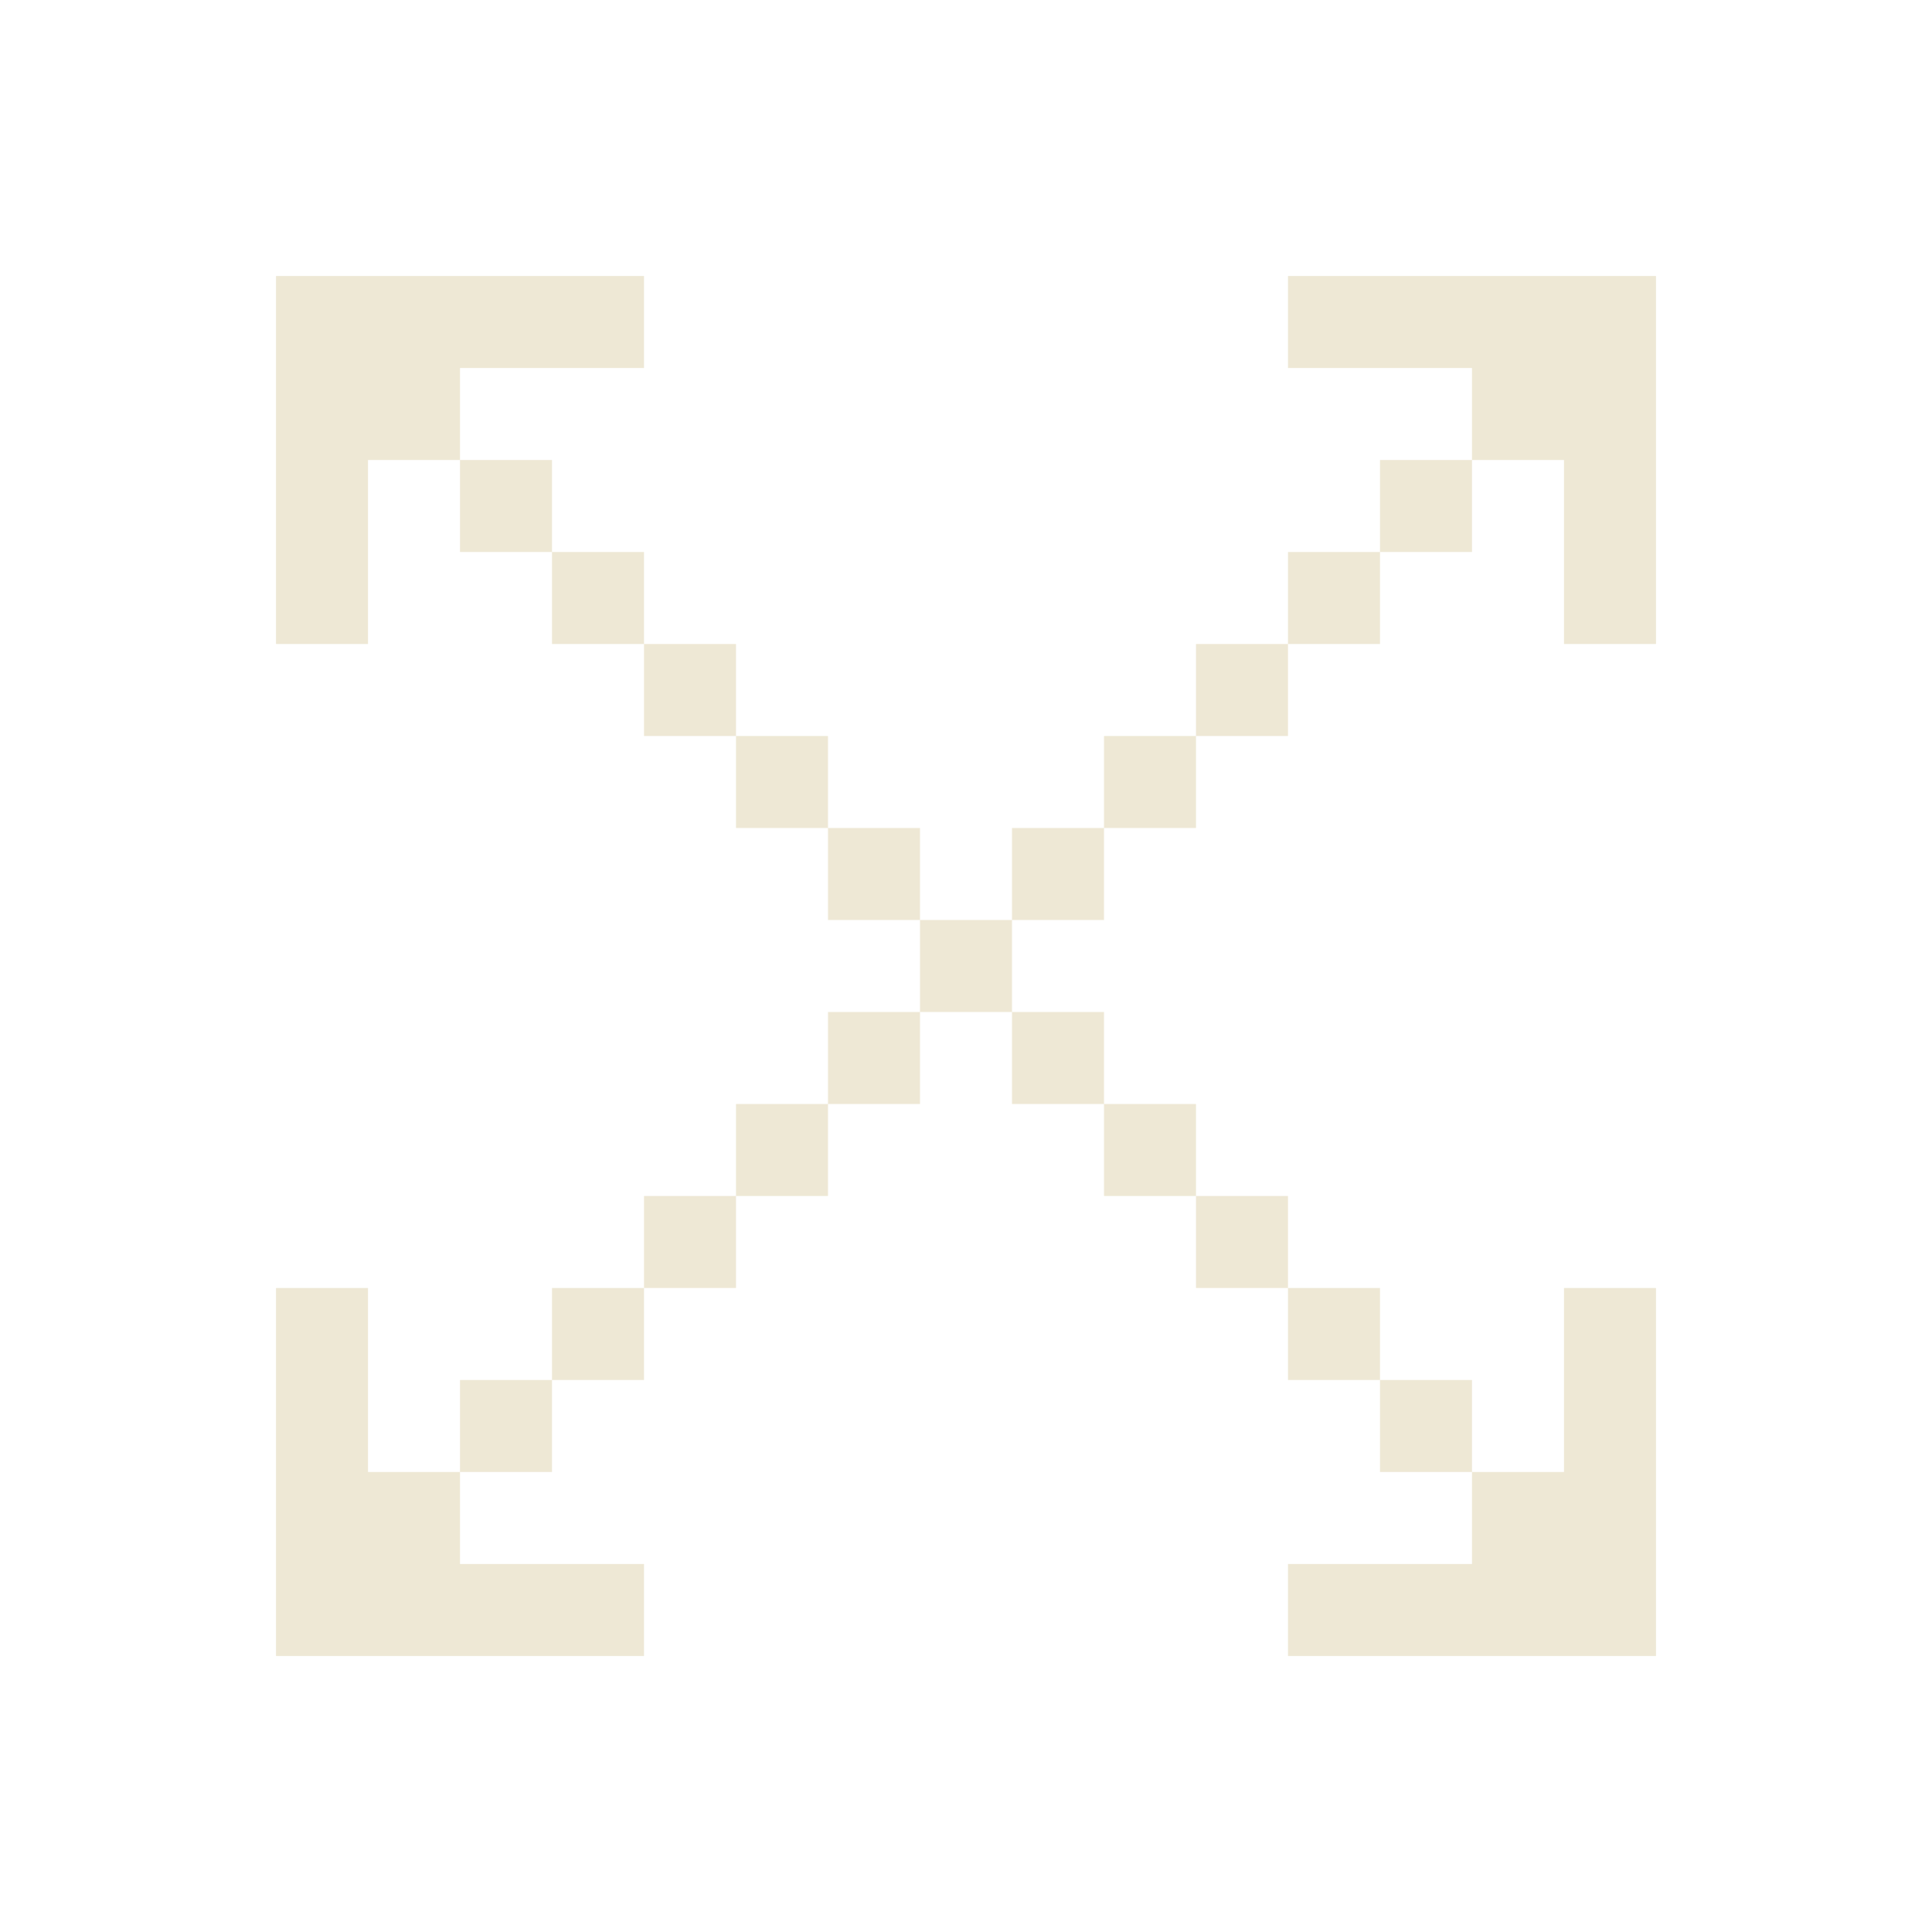
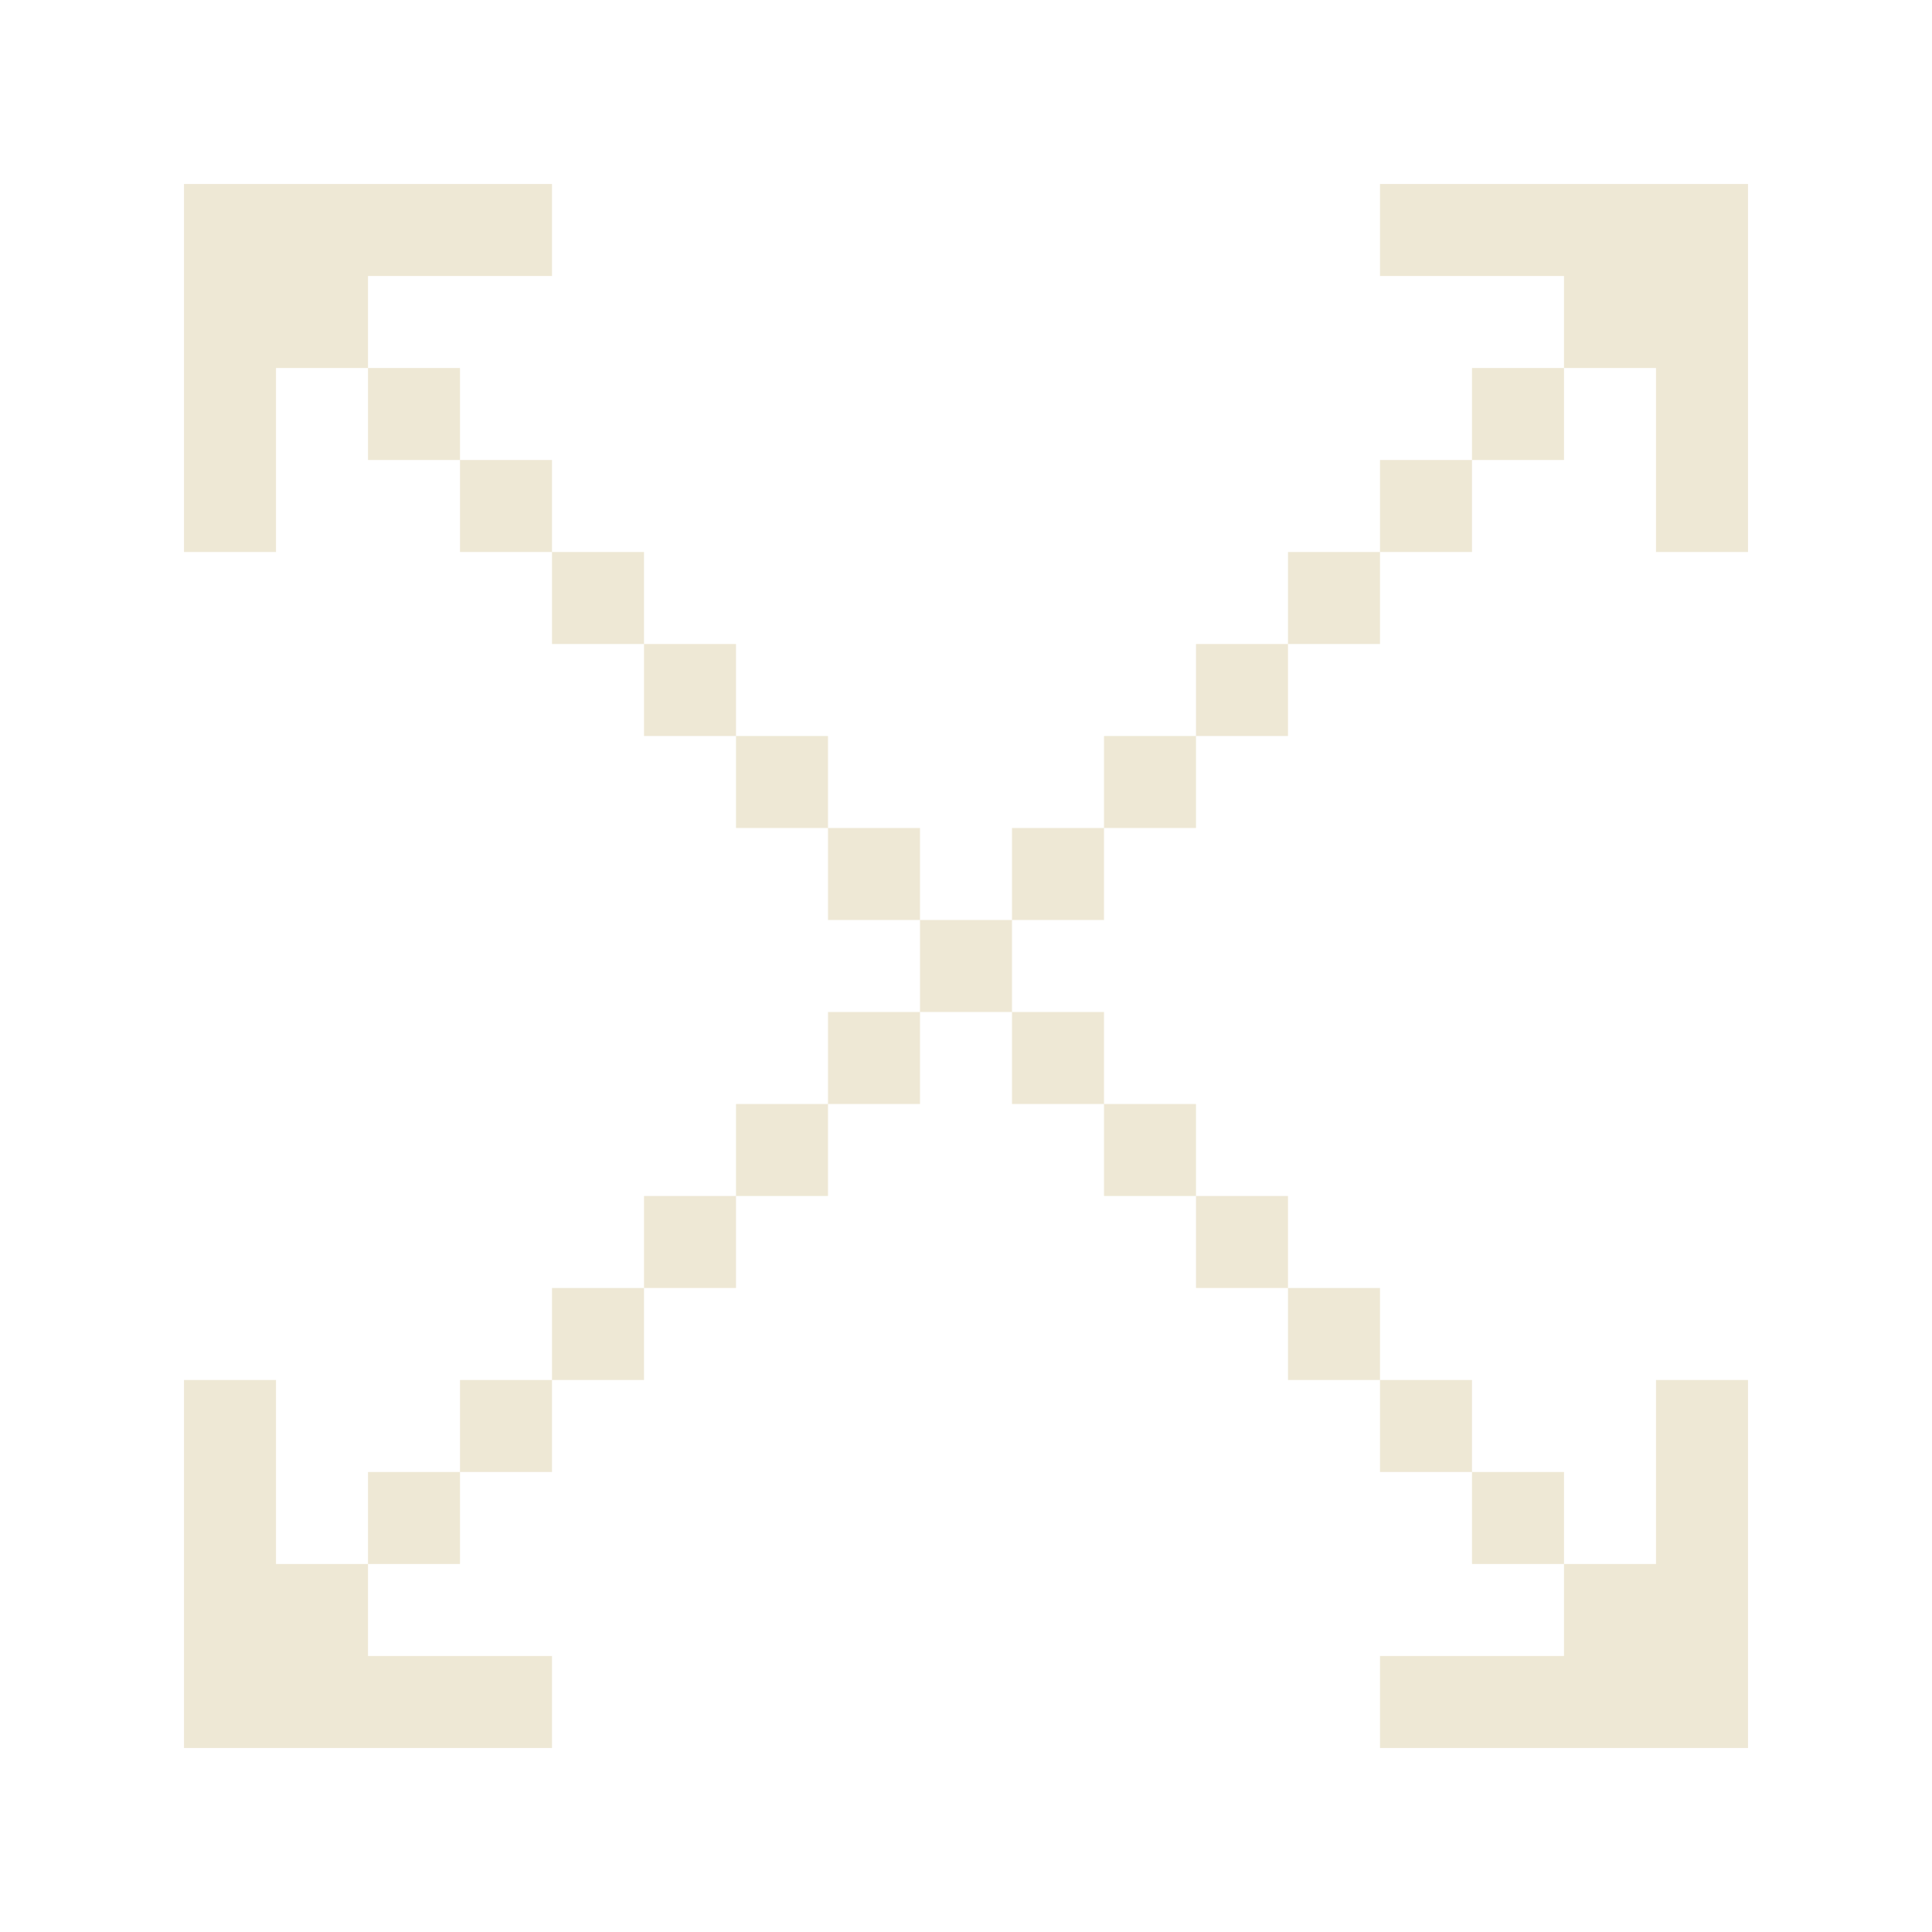
- <svg xmlns="http://www.w3.org/2000/svg" version="1.1" id="svg2" viewBox="0 0 21 21" height="21" width="21">
+ <svg xmlns="http://www.w3.org/2000/svg" width="21" height="21" viewBox="0 0 21 21" id="svg2" version="1.1">
  <defs id="defs4" />
-   <g transform="translate(0,-1031.362)" id="layer1">
-     <path id="path26355" transform="translate(0,1031.362)" d="M 3,3 3,7 4,7 4,5 5,5 5,4 7,4 7,3 Z M 5,5 5,6 6,6 6,5 Z M 6,6 6,7 7,7 7,6 Z M 7,7 7,8 8,8 8,7 Z M 8,8 8,9 9,9 9,8 Z m 1,1 0,1 1,0 0,-1 z m 1,1 0,1 1,0 0,-1 z m 1,0 1,0 0,-1 -1,0 z m 1,-1 1,0 0,-1 -1,0 z m 1,-1 1,0 0,-1 -1,0 z m 1,-1 1,0 0,-1 -1,0 z m 1,-1 1,0 0,-1 -1,0 z m 1,-1 1,0 0,2 1,0 0,-4 -4,0 0,1 2,0 z m -5,6 0,1 1,0 0,-1 z m 1,1 0,1 1,0 0,-1 z m 1,1 0,1 1,0 0,-1 z m 1,1 0,1 1,0 0,-1 z m 1,1 0,1 1,0 0,-1 z m 1,1 0,1 -2,0 0,1 4,0 0,-4 -1,0 0,2 z m -6,-5 -1,0 0,1 1,0 z m -1,1 -1,0 0,1 1,0 z m -1,1 -1,0 0,1 1,0 z m -1,1 -1,0 0,1 1,0 z m -1,1 -1,0 0,1 1,0 z m -1,1 -1,0 0,-2 -1,0 0,4 4,0 0,-1 -2,0 z" style="color:#000000;clip-rule:nonzero;display:inline;overflow:visible;visibility:visible;opacity:1;isolation:auto;mix-blend-mode:normal;color-interpolation:sRGB;color-interpolation-filters:linearRGB;solid-color:#000000;solid-opacity:1;fill:#eee8d5;fill-opacity:1;fill-rule:evenodd;stroke:none;stroke-width:0.354;stroke-linecap:butt;stroke-linejoin:round;stroke-miterlimit:4;stroke-dasharray:none;stroke-dashoffset:0;stroke-opacity:1;marker:none;color-rendering:auto;image-rendering:auto;shape-rendering:auto;text-rendering:auto;enable-background:accumulate" />
-   </g>
+   <path style="color:#000000;clip-rule:nonzero;display:inline;overflow:visible;visibility:visible;opacity:1;isolation:auto;mix-blend-mode:normal;color-interpolation:sRGB;color-interpolation-filters:linearRGB;solid-color:#000000;solid-opacity:1;fill:#eee8d5;fill-opacity:1;fill-rule:evenodd;stroke:none;stroke-width:0.354;stroke-linecap:butt;stroke-linejoin:round;stroke-miterlimit:4;stroke-dasharray:none;stroke-dashoffset:0;stroke-opacity:1;marker:none;color-rendering:auto;image-rendering:auto;shape-rendering:auto;text-rendering:auto;enable-background:accumulate" d="M 2 2 L 2 6 L 3 6 L 3 4 L 4 4 L 4 3 L 6 3 L 6 2 L 2 2 z M 4 4 L 4 5 L 5 5 L 5 4 L 4 4 z M 5 5 L 5 6 L 6 6 L 6 5 L 5 5 z M 6 6 L 6 7 L 7 7 L 7 6 L 6 6 z M 7 7 L 7 8 L 8 8 L 8 7 L 7 7 z M 8 8 L 8 9 L 9 9 L 9 8 L 8 8 z M 9 9 L 9 10 L 10 10 L 10 9 L 9 9 z M 10 10 L 10 11 L 11 11 L 11 10 L 10 10 z M 11 10 L 12 10 L 12 9 L 11 9 L 11 10 z M 12 9 L 13 9 L 13 8 L 12 8 L 12 9 z M 13 8 L 14 8 L 14 7 L 13 7 L 13 8 z M 14 7 L 15 7 L 15 6 L 14 6 L 14 7 z M 15 6 L 16 6 L 16 5 L 15 5 L 15 6 z M 16 5 L 17 5 L 17 4 L 16 4 L 16 5 z M 17 4 L 18 4 L 18 6 L 19 6 L 19 2 L 15 2 L 15 3 L 17 3 L 17 4 z M 11 11 L 11 12 L 12 12 L 12 11 L 11 11 z M 12 12 L 12 13 L 13 13 L 13 12 L 12 12 z M 13 13 L 13 14 L 14 14 L 14 13 L 13 13 z M 14 14 L 14 15 L 15 15 L 15 14 L 14 14 z M 15 15 L 15 16 L 16 16 L 16 15 L 15 15 z M 16 16 L 16 17 L 17 17 L 17 16 L 16 16 z M 17 17 L 17 18 L 15 18 L 15 19 L 19 19 L 19 15 L 18 15 L 18 17 L 17 17 z M 10 11 L 9 11 L 9 12 L 10 12 L 10 11 z M 9 12 L 8 12 L 8 13 L 9 13 L 9 12 z M 8 13 L 7 13 L 7 14 L 8 14 L 8 13 z M 7 14 L 6 14 L 6 15 L 7 15 L 7 14 z M 6 15 L 5 15 L 5 16 L 6 16 L 6 15 z M 5 16 L 4 16 L 4 17 L 5 17 L 5 16 z M 4 17 L 3 17 L 3 15 L 2 15 L 2 19 L 6 19 L 6 18 L 4 18 L 4 17 z " id="path8537" />
</svg>
